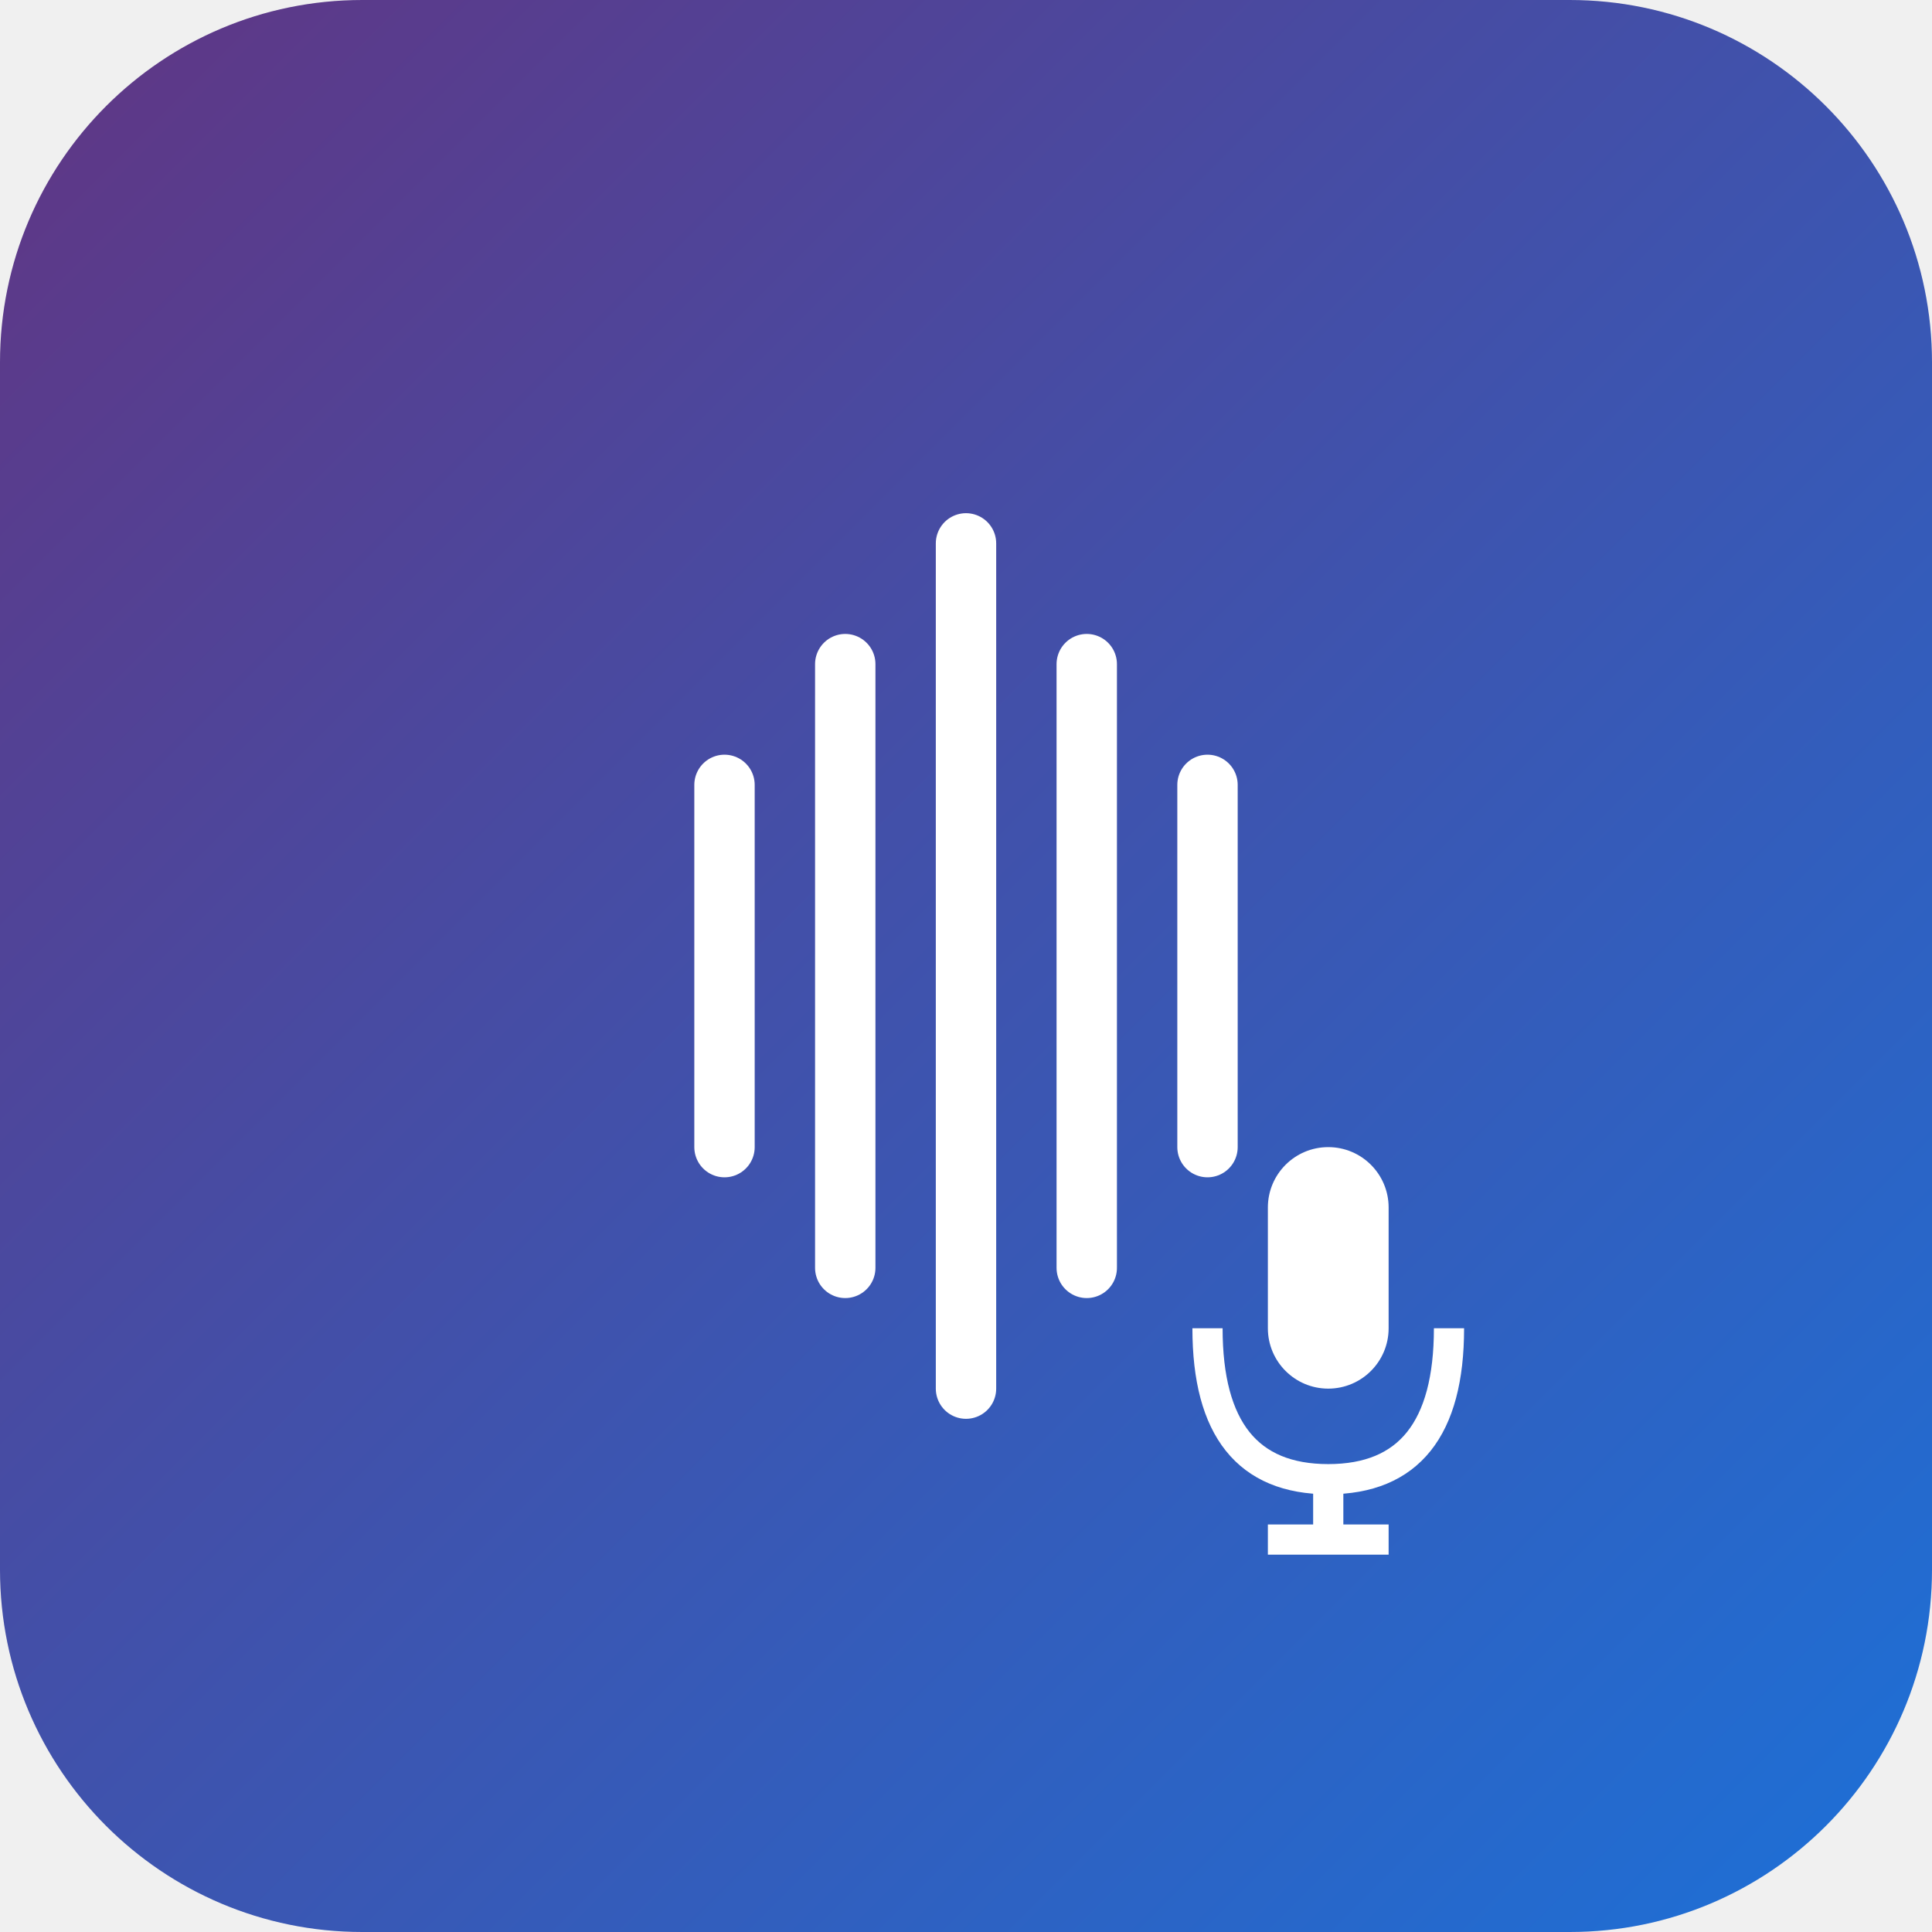
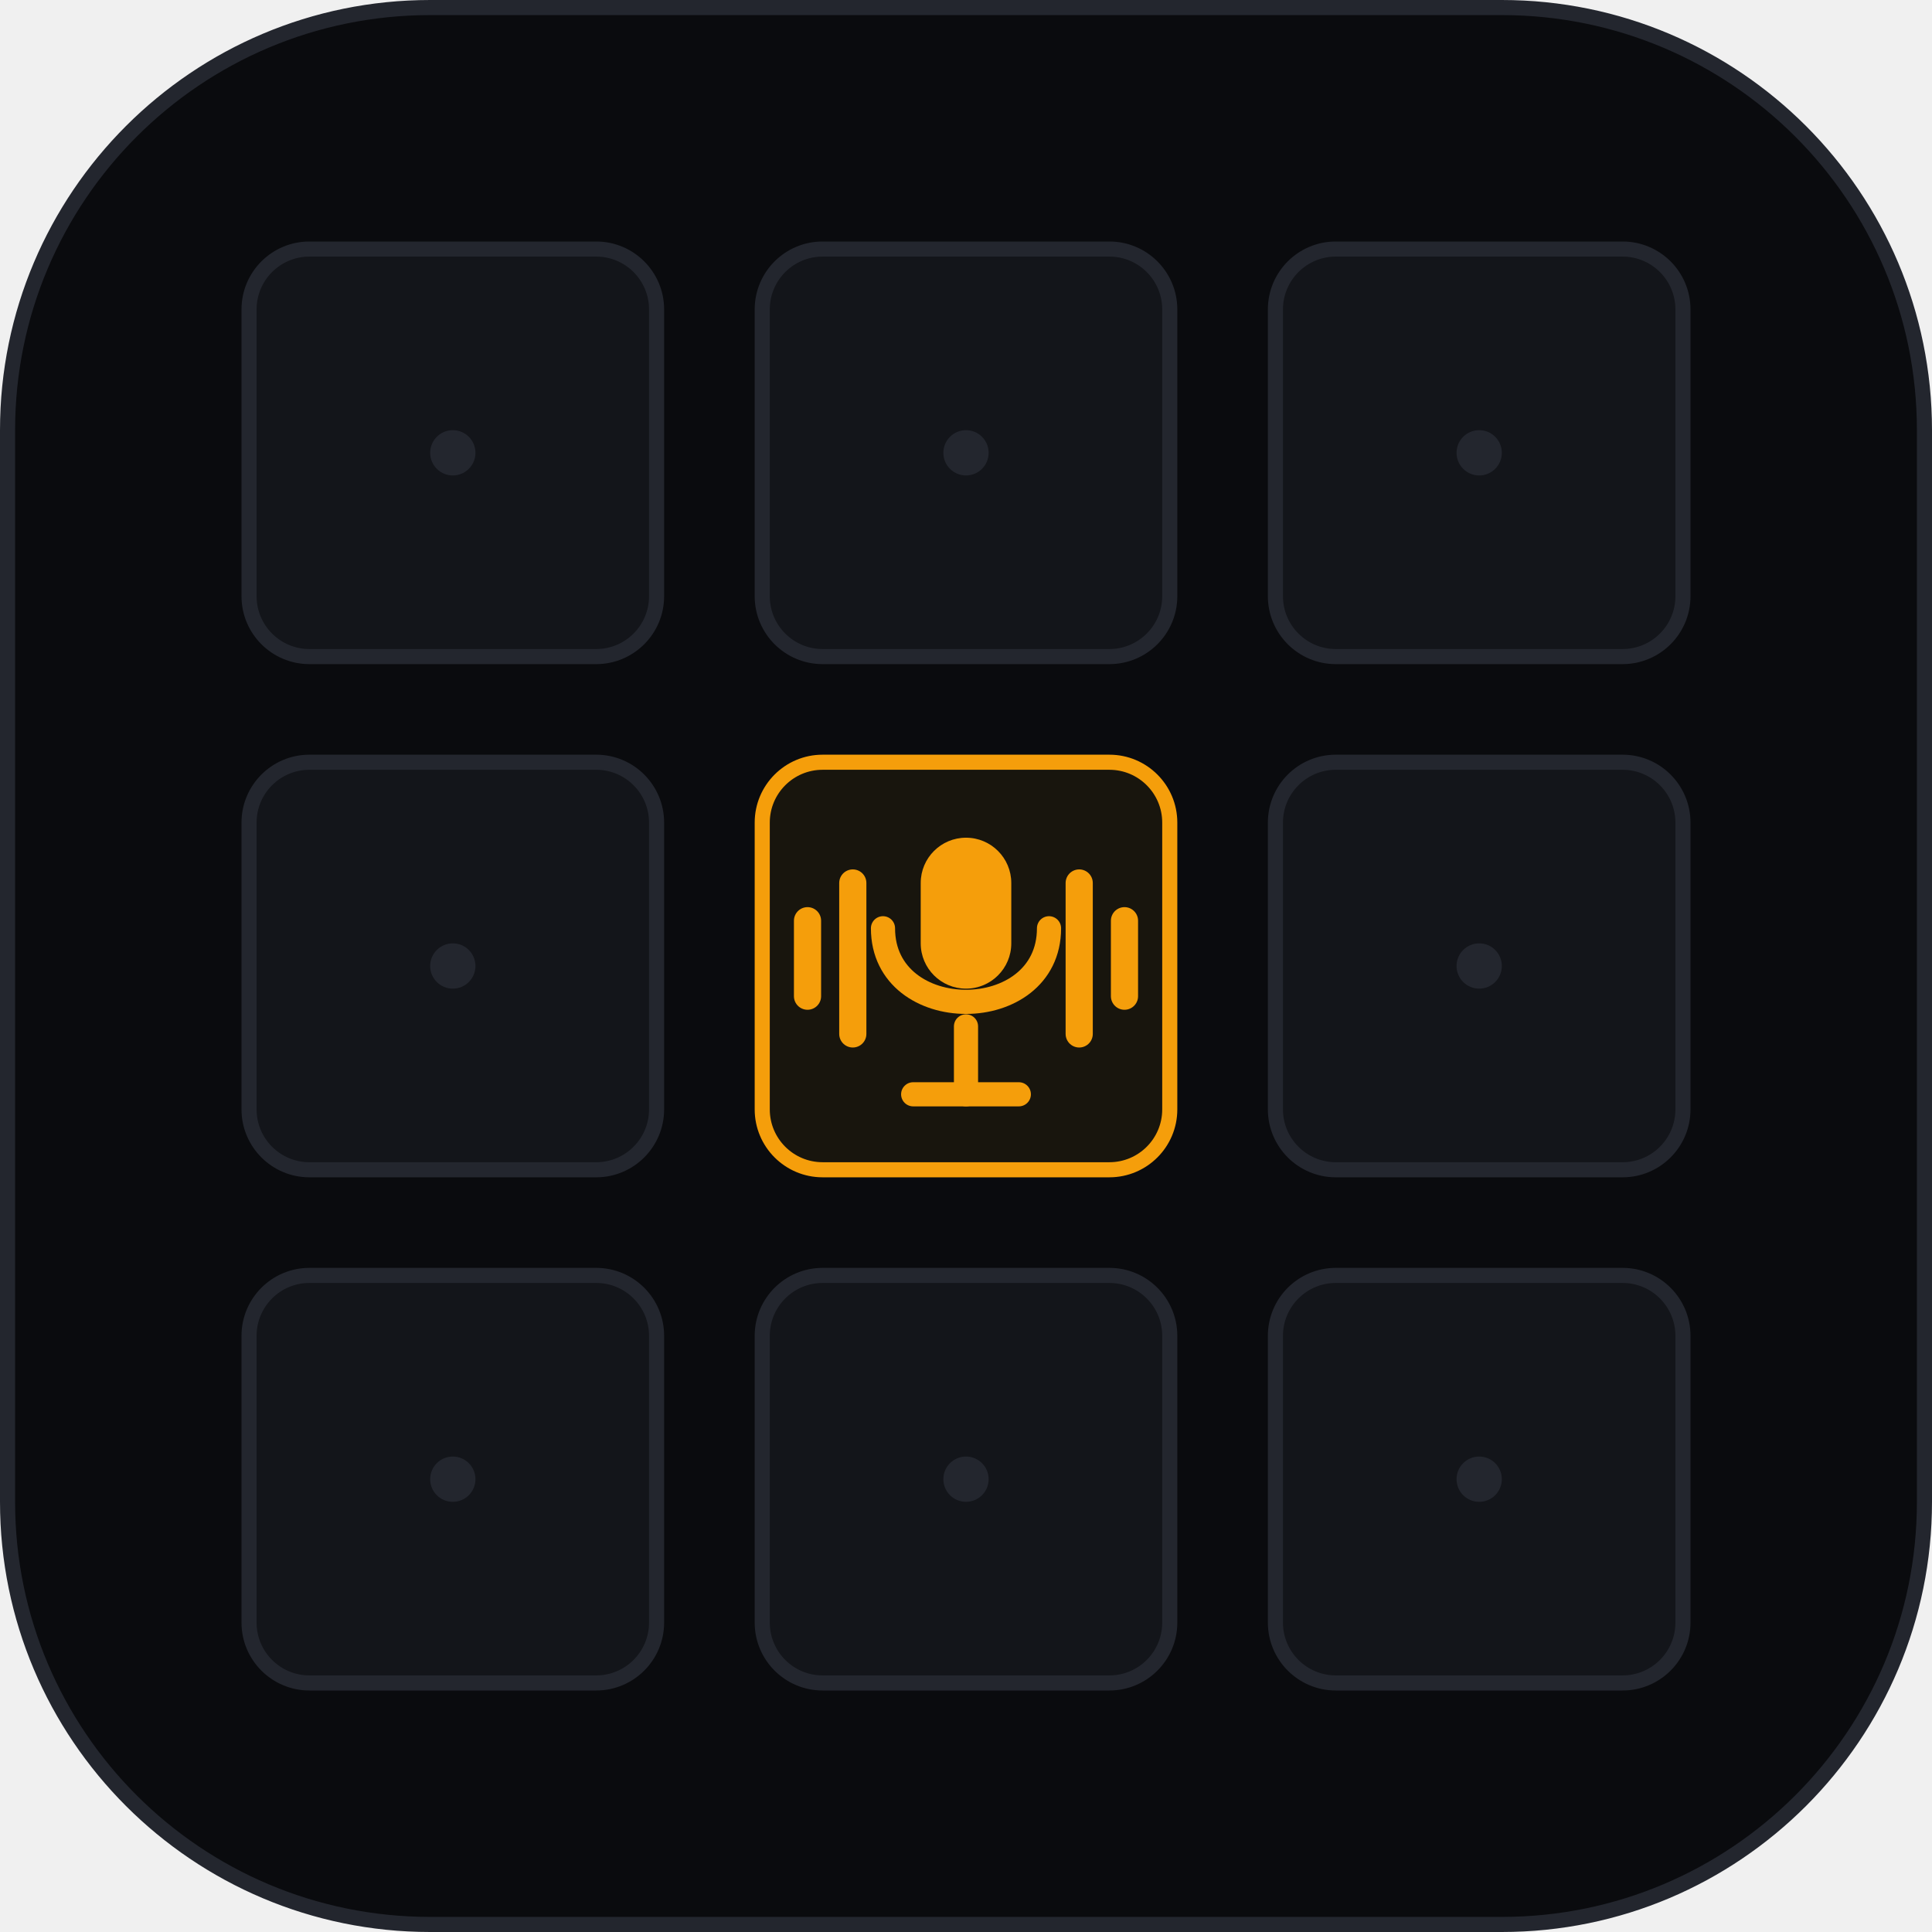
<svg xmlns="http://www.w3.org/2000/svg" viewBox="0 0 128 128" width="128" height="128">
-   <defs>
-     <linearGradient id="bg" x1="0%" y1="0%" x2="100%" y2="100%">
-       <stop offset="0%" style="stop-color:#613583" />
-       <stop offset="100%" style="stop-color:#1c71d8" />
-     </linearGradient>
-   </defs>
-   <rect width="128" height="128" rx="24" fill="url(#bg)" />
-   <g transform="translate(64,64)" fill="none" stroke="white" stroke-width="4" stroke-linecap="round">
-     <path d="M-8,-20 L-8,20" />
-     <path d="M0,-28 L0,28" />
-     <path d="M8,-20 L8,20" />
-     <path d="M-16,-12 L-16,12" />
-     <path d="M16,-12 L16,12" />
-   </g>
-   <g transform="translate(88,88)" fill="white">
-     <rect x="-4" y="-12" width="8" height="16" rx="4" />
-     <path d="M-8,0 Q-8,10 0,10 Q8,10 8,0" fill="none" stroke="white" stroke-width="2" />
-     <line x1="0" y1="10" x2="0" y2="14" stroke="white" stroke-width="2" />
-     <line x1="-4" y1="14" x2="4" y2="14" stroke="white" stroke-width="2" />
-   </g>
+   <rect x="0.5" y="0.5" width="127" height="127" rx="28" fill="#0A0B0E" stroke="#23262E" stroke-width="1" />
+   <rect x="16.5" y="16.5" width="27" height="27" rx="4" fill="#13151A" stroke="#23262E" stroke-width="1" />
+   <rect x="50.5" y="16.5" width="27" height="27" rx="4" fill="#13151A" stroke="#23262E" stroke-width="1" />
+   <rect x="84.5" y="16.5" width="27" height="27" rx="4" fill="#13151A" stroke="#23262E" stroke-width="1" />
+   <rect x="16.5" y="50.5" width="27" height="27" rx="4" fill="#13151A" stroke="#23262E" stroke-width="1" />
+   <rect x="50.5" y="50.5" width="27" height="27" rx="4" fill="#18150D" stroke="#F59E0B" stroke-width="1" />
+   <rect x="84.5" y="50.5" width="27" height="27" rx="4" fill="#13151A" stroke="#23262E" stroke-width="1" />
+   <rect x="16.5" y="84.5" width="27" height="27" rx="4" fill="#13151A" stroke="#23262E" stroke-width="1" />
+   <rect x="50.5" y="84.5" width="27" height="27" rx="4" fill="#13151A" stroke="#23262E" stroke-width="1" />
+   <rect x="84.5" y="84.5" width="27" height="27" rx="4" fill="#13151A" stroke="#23262E" stroke-width="1" />
+   <circle cx="30" cy="30" r="1.5" fill="#23262E" />
+   <circle cx="64" cy="30" r="1.5" fill="#23262E" />
+   <circle cx="98" cy="30" r="1.5" fill="#23262E" />
+   <circle cx="30" cy="64" r="1.5" fill="#23262E" />
+   <circle cx="98" cy="64" r="1.5" fill="#23262E" />
+   <circle cx="30" cy="98" r="1.5" fill="#23262E" />
+   <circle cx="64" cy="98" r="1.5" fill="#23262E" />
+   <circle cx="98" cy="98" r="1.5" fill="#23262E" />
+   <line x1="53.5" y1="61" x2="53.5" y2="66" stroke="#F59E0B" stroke-width="1.8" stroke-linecap="round" />
+   <line x1="56.5" y1="58.5" x2="56.5" y2="68.5" stroke="#F59E0B" stroke-width="1.8" stroke-linecap="round" />
+   <line x1="71.5" y1="58.5" x2="71.5" y2="68.5" stroke="#F59E0B" stroke-width="1.8" stroke-linecap="round" />
+   <line x1="74.5" y1="61" x2="74.5" y2="66" stroke="#F59E0B" stroke-width="1.8" stroke-linecap="round" />
+   <rect x="61" y="55.5" width="6" height="10" rx="3" fill="#F59E0B" />
+   <path d="M 58.5 61.5 C 58.5 68 69.5 68 69.5 61.5" fill="none" stroke="#F59E0B" stroke-width="1.6" stroke-linecap="round" />
+   <line x1="64" y1="68" x2="64" y2="72.5" stroke="#F59E0B" stroke-width="1.6" stroke-linecap="round" />
+   <line x1="60.5" y1="72.5" x2="67.5" y2="72.5" stroke="#F59E0B" stroke-width="1.6" stroke-linecap="round" />
</svg>
